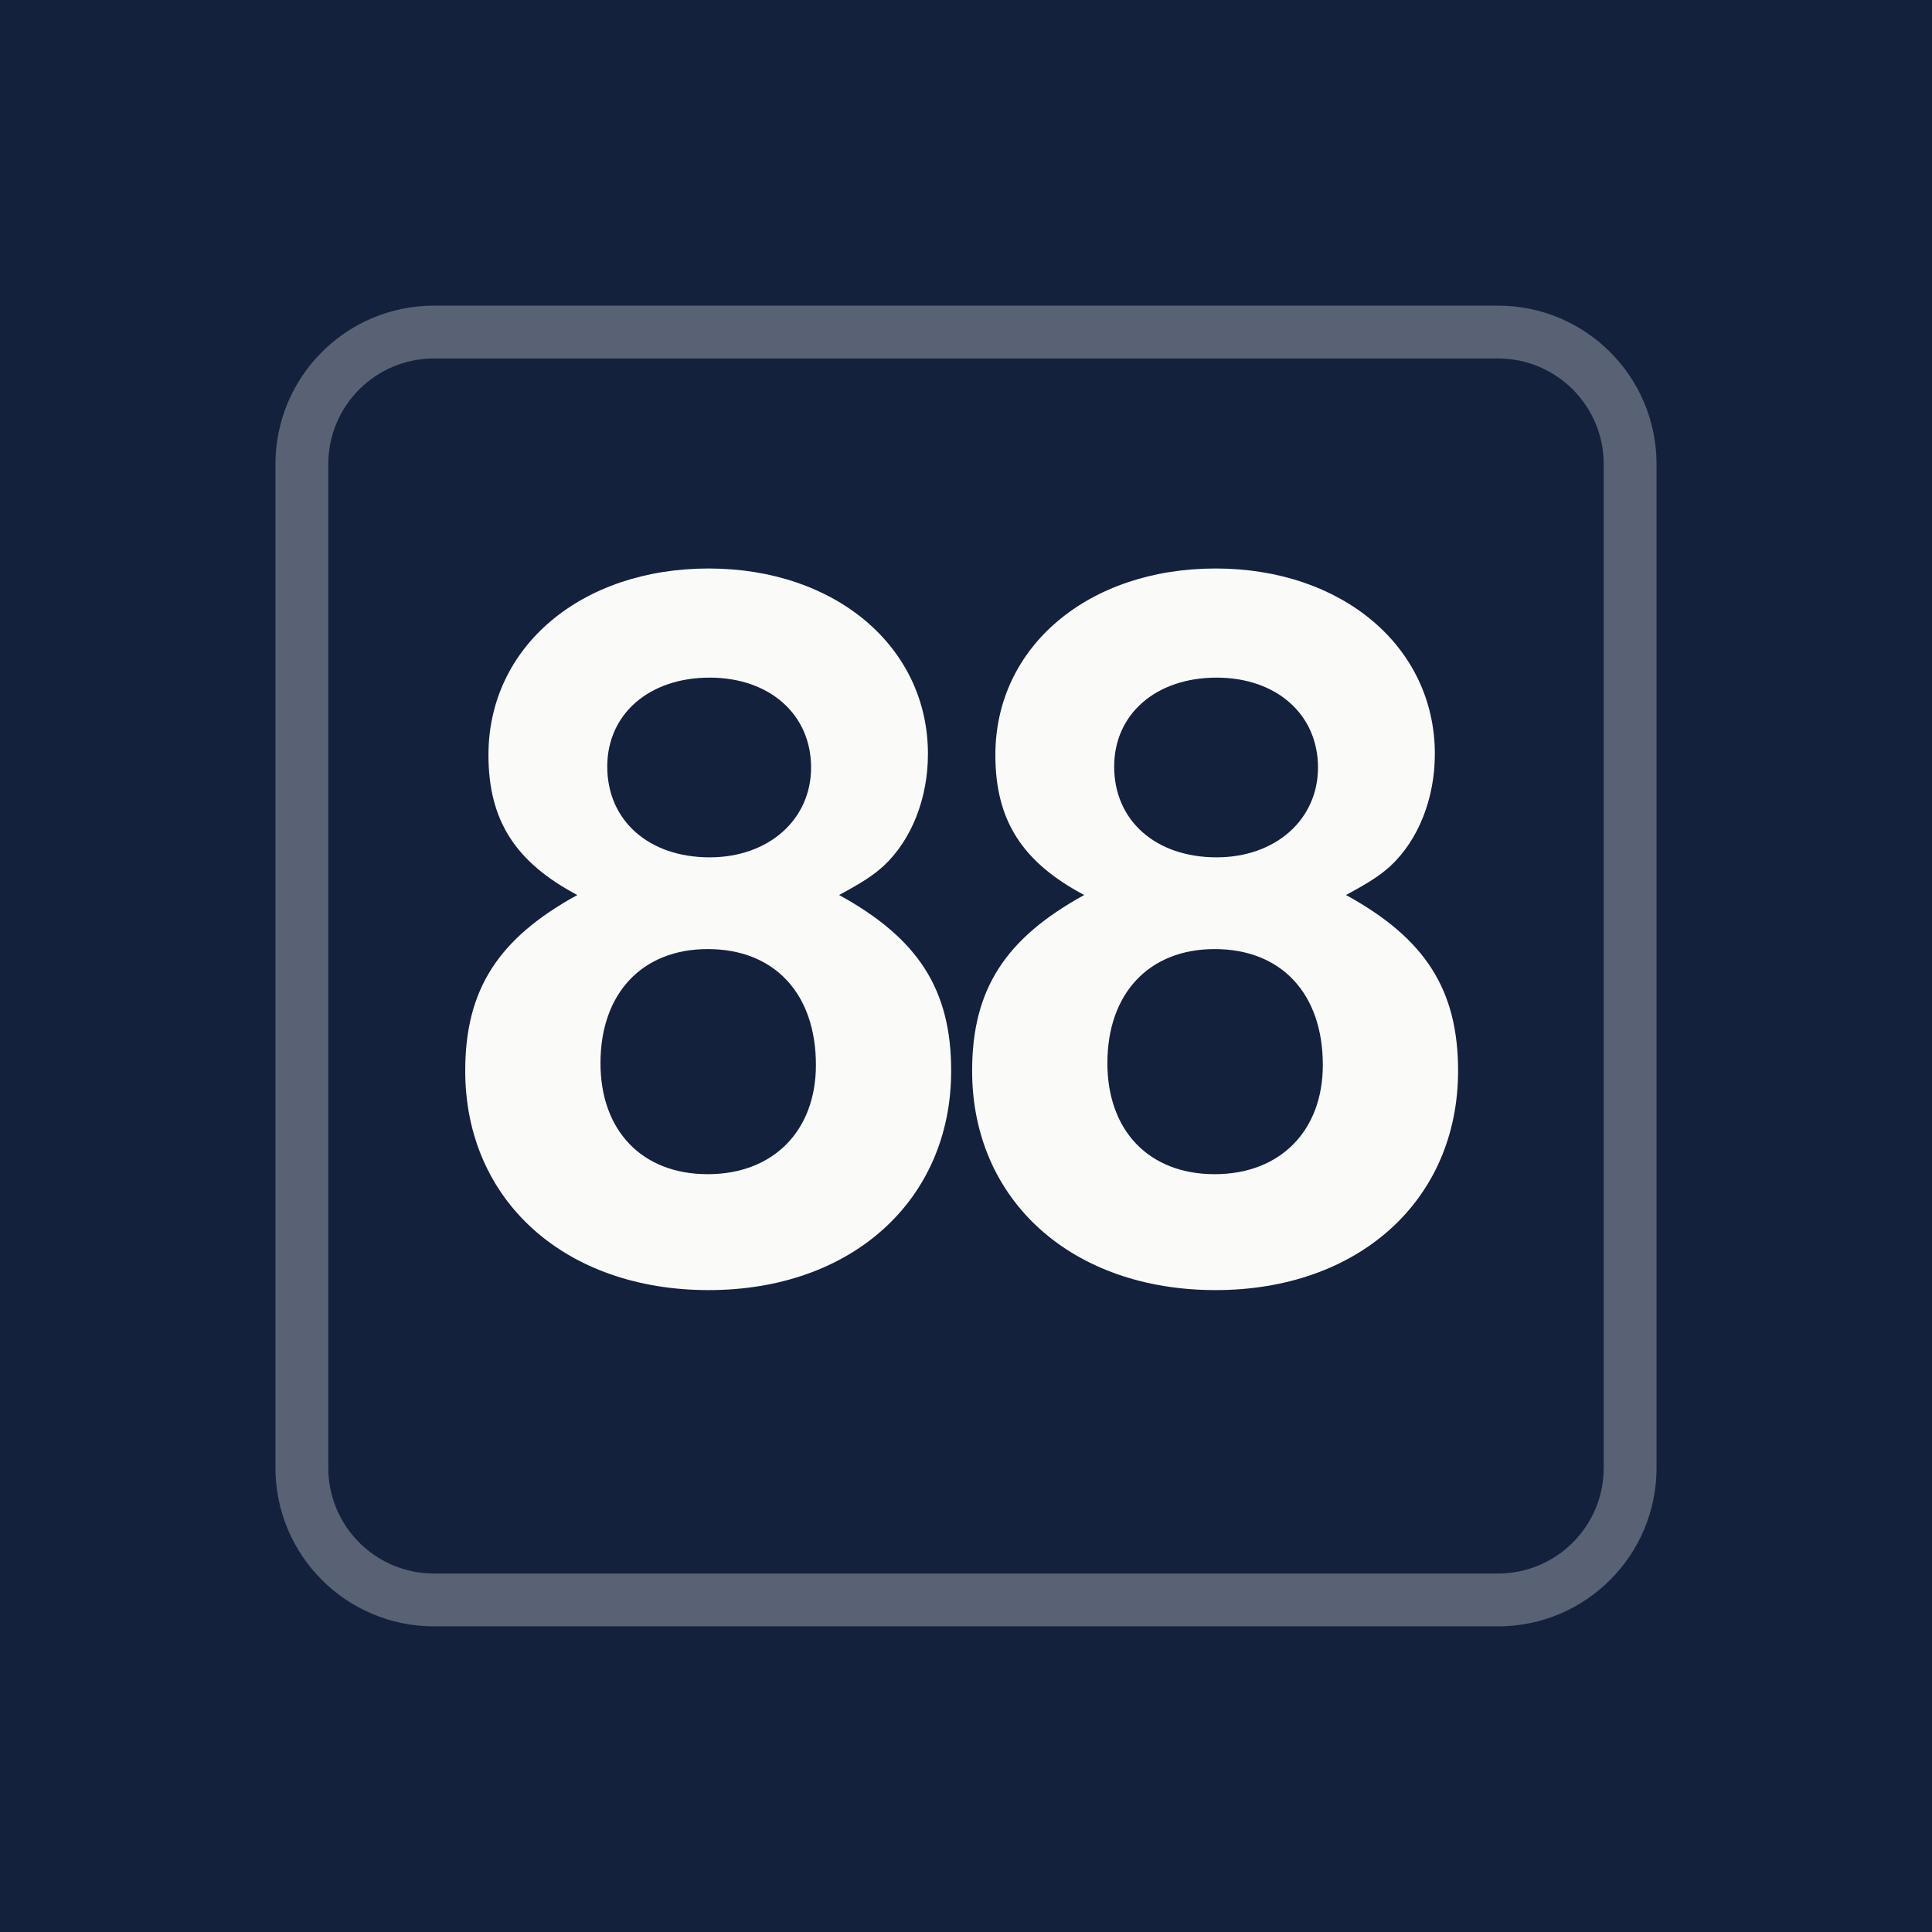
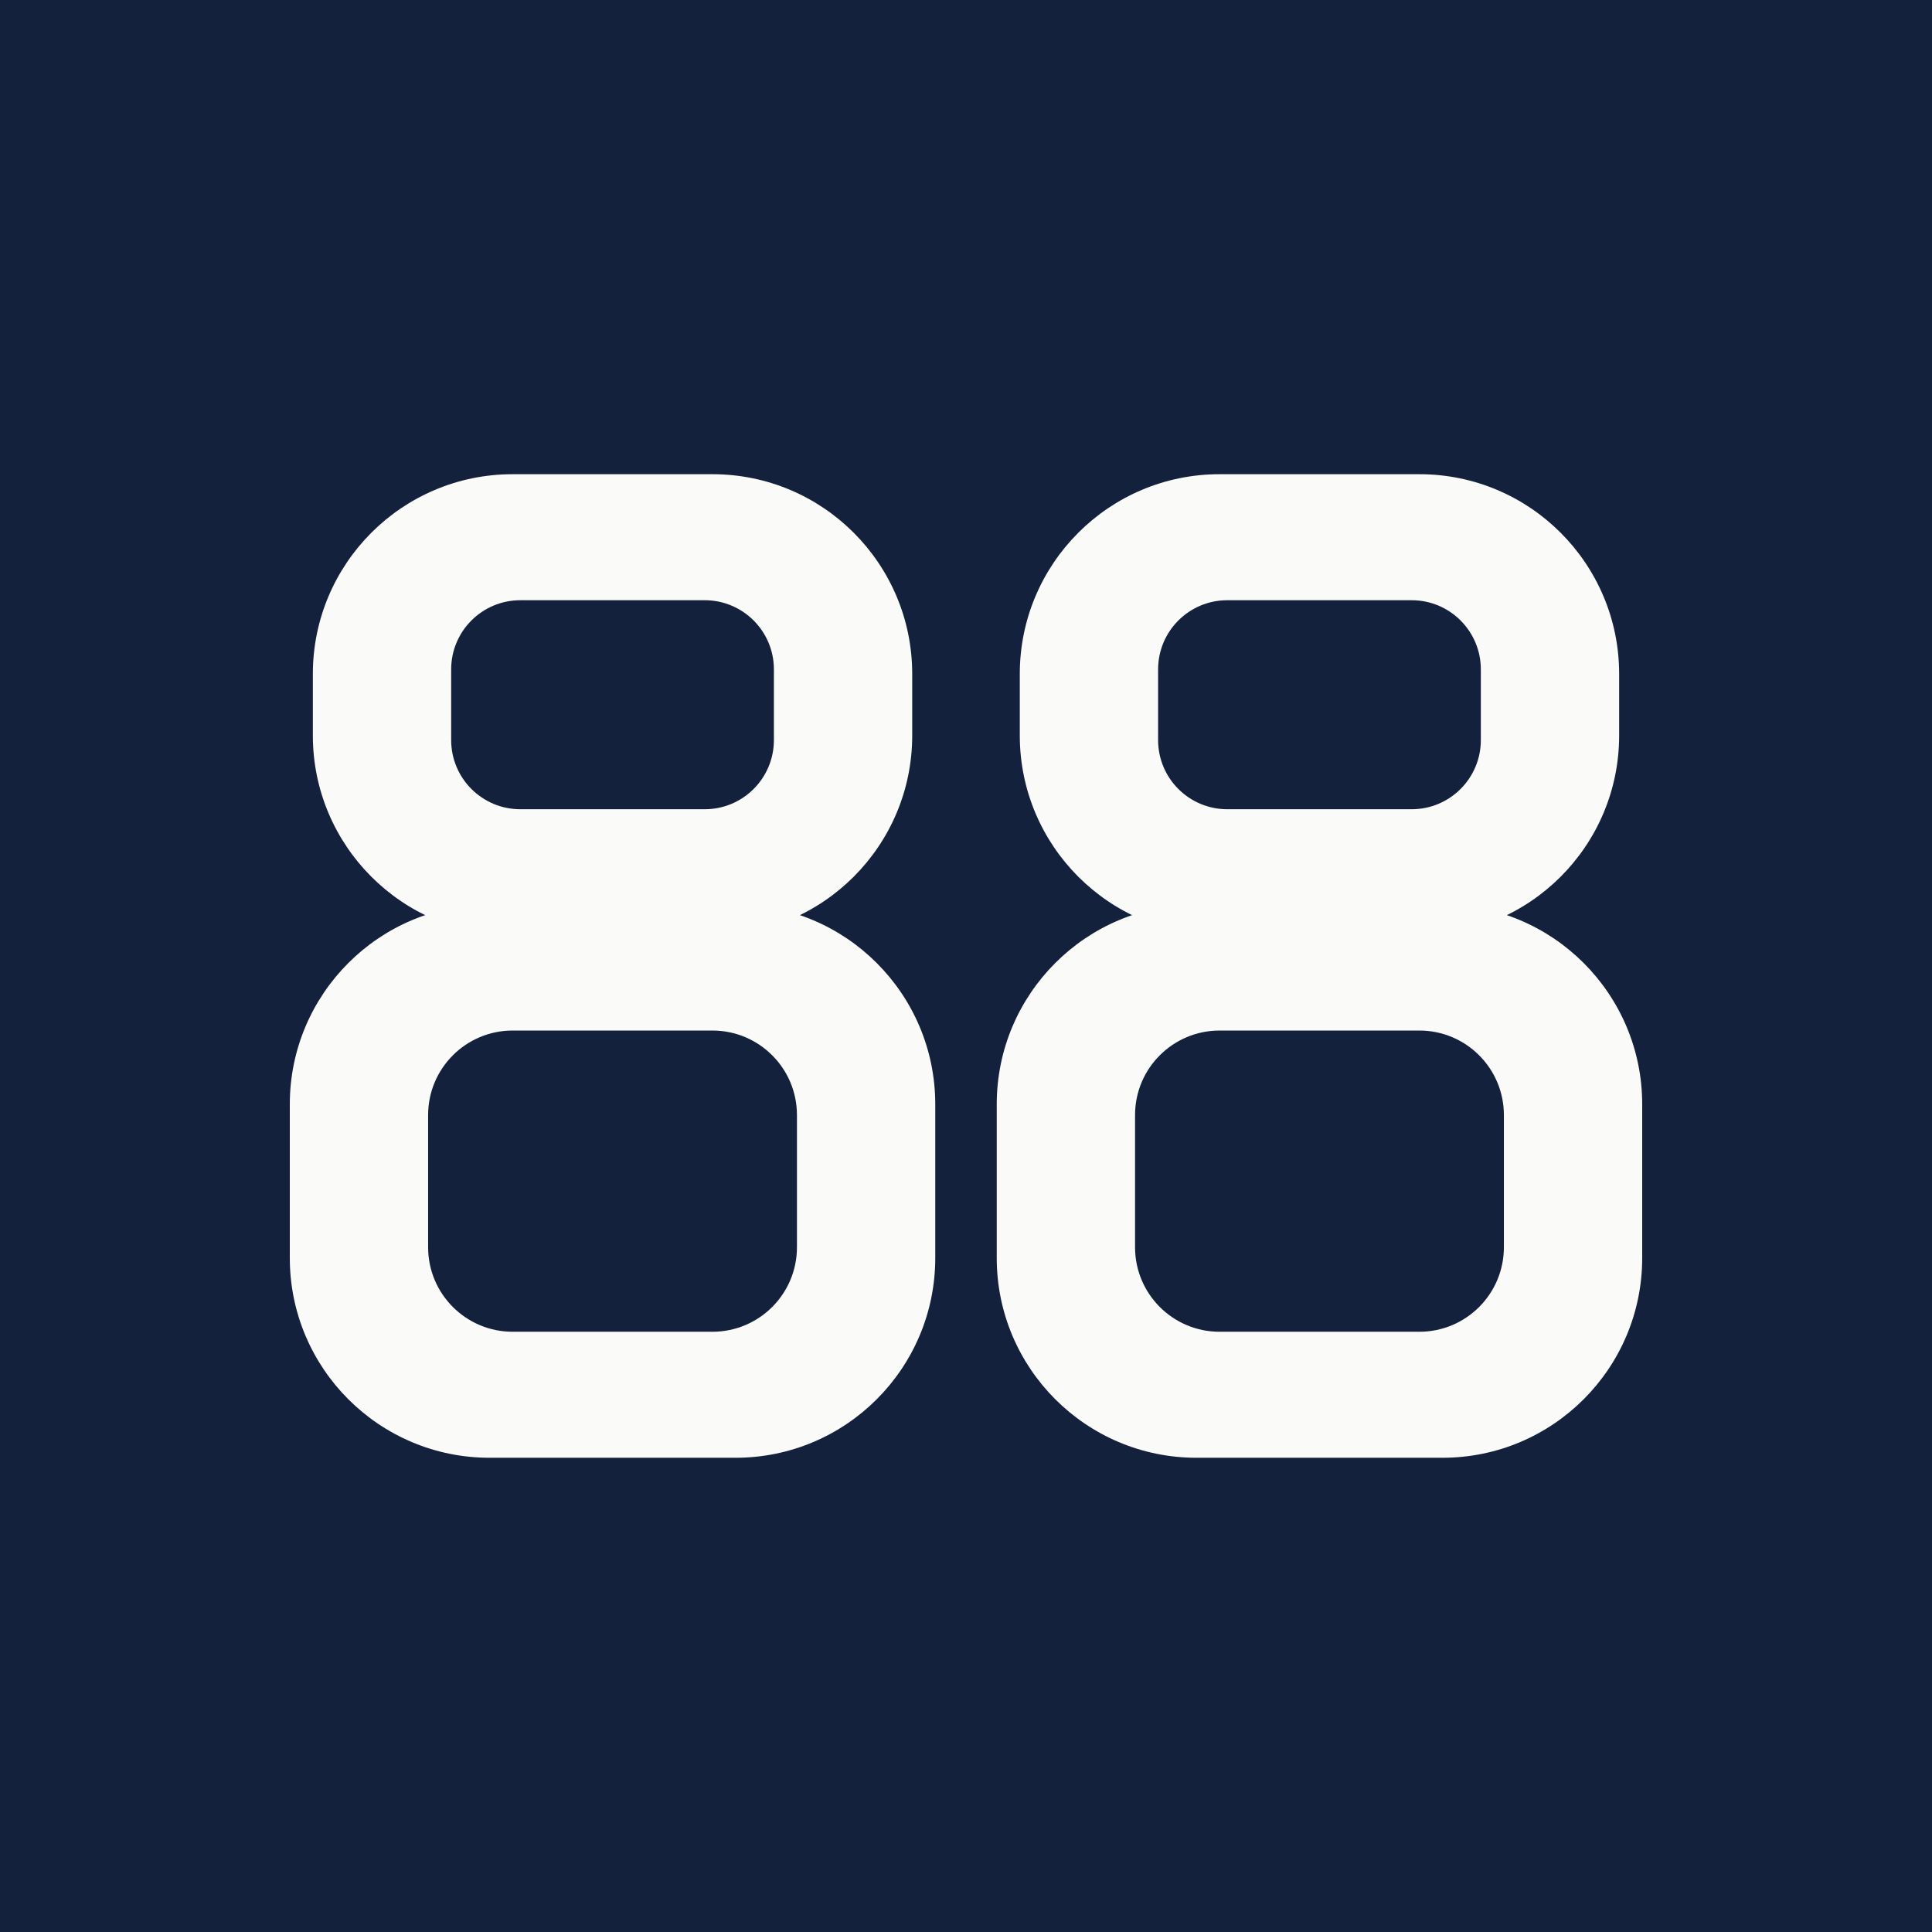
<svg xmlns="http://www.w3.org/2000/svg" width="512" height="512" viewBox="0 0 512 512">
-   <rect width="512" height="512" rx="0" fill="#14213D" />
-   <rect x="80" y="88" width="352" height="336" rx="35" ry="35" fill="none" stroke="#FAFAF8" stroke-opacity="0.30" stroke-width="14" />
-   <text x="256" y="336" text-anchor="middle" font-family="Archivo, 'Arial Black', Helvetica, sans-serif" font-weight="800" font-size="256" fill="#FAFAF8" letter-spacing="-8">88</text>
+   <rect width="512" height="512" fill="#14213D" />
+   <g transform="translate(76.80,125.67) scale(4.07273)">
+     <path d="M 14.5 0 H 27.5 A 13 13 0 0 1 40.5 13 V 17 A 13 13 0 0 1 27.5 30 H 14.5 A 13 13 0 0 1 1.5 17 V 13 A 13 13 0 0 1 14.5 0 Z M 13 28 H 29 A 13 13 0 0 1 42 41 V 51 A 13 13 0 0 1 29 64 H 13 A 13 13 0 0 1 0 51 V 41 A 13 13 0 0 1 13 28 Z M 15 8.2 A 4.5 4.5 0 0 0 10.5 12.7 V 17.3 A 4.5 4.5 0 0 0 15 21.8 H 27 A 4.5 4.5 0 0 0 31.5 17.3 V 12.7 A 4.5 4.5 0 0 0 27 8.2 Z M 14.5 36.2 A 5.5 5.5 0 0 0 9 41.7 V 50.3 A 5.5 5.5 0 0 0 14.5 55.8 H 27.5 A 5.5 5.5 0 0 0 33 50.3 V 41.7 A 5.5 5.5 0 0 0 27.5 36.2 Z M 60.5 0 H 73.5 A 13 13 0 0 1 86.5 13 V 17 A 13 13 0 0 1 73.5 30 H 60.5 A 13 13 0 0 1 47.5 17 V 13 A 13 13 0 0 1 60.5 0 Z M 59 28 H 75 A 13 13 0 0 1 88 41 V 51 A 13 13 0 0 1 75 64 H 59 A 13 13 0 0 1 46 51 V 41 A 13 13 0 0 1 59 28 Z M 61 8.2 A 4.5 4.5 0 0 0 56.5 12.7 V 17.3 A 4.5 4.5 0 0 0 61 21.8 H 73 A 4.5 4.5 0 0 0 77.5 17.3 V 12.7 A 4.5 4.5 0 0 0 73 8.2 Z M 60.5 36.2 A 5.5 5.5 0 0 0 55 41.7 V 50.3 A 5.5 5.5 0 0 0 60.5 55.8 H 73.5 A 5.5 5.5 0 0 0 79 50.3 V 41.7 A 5.5 5.5 0 0 0 73.5 36.2 Z" fill="#FAFAF8" />
+   </g>
</svg>
